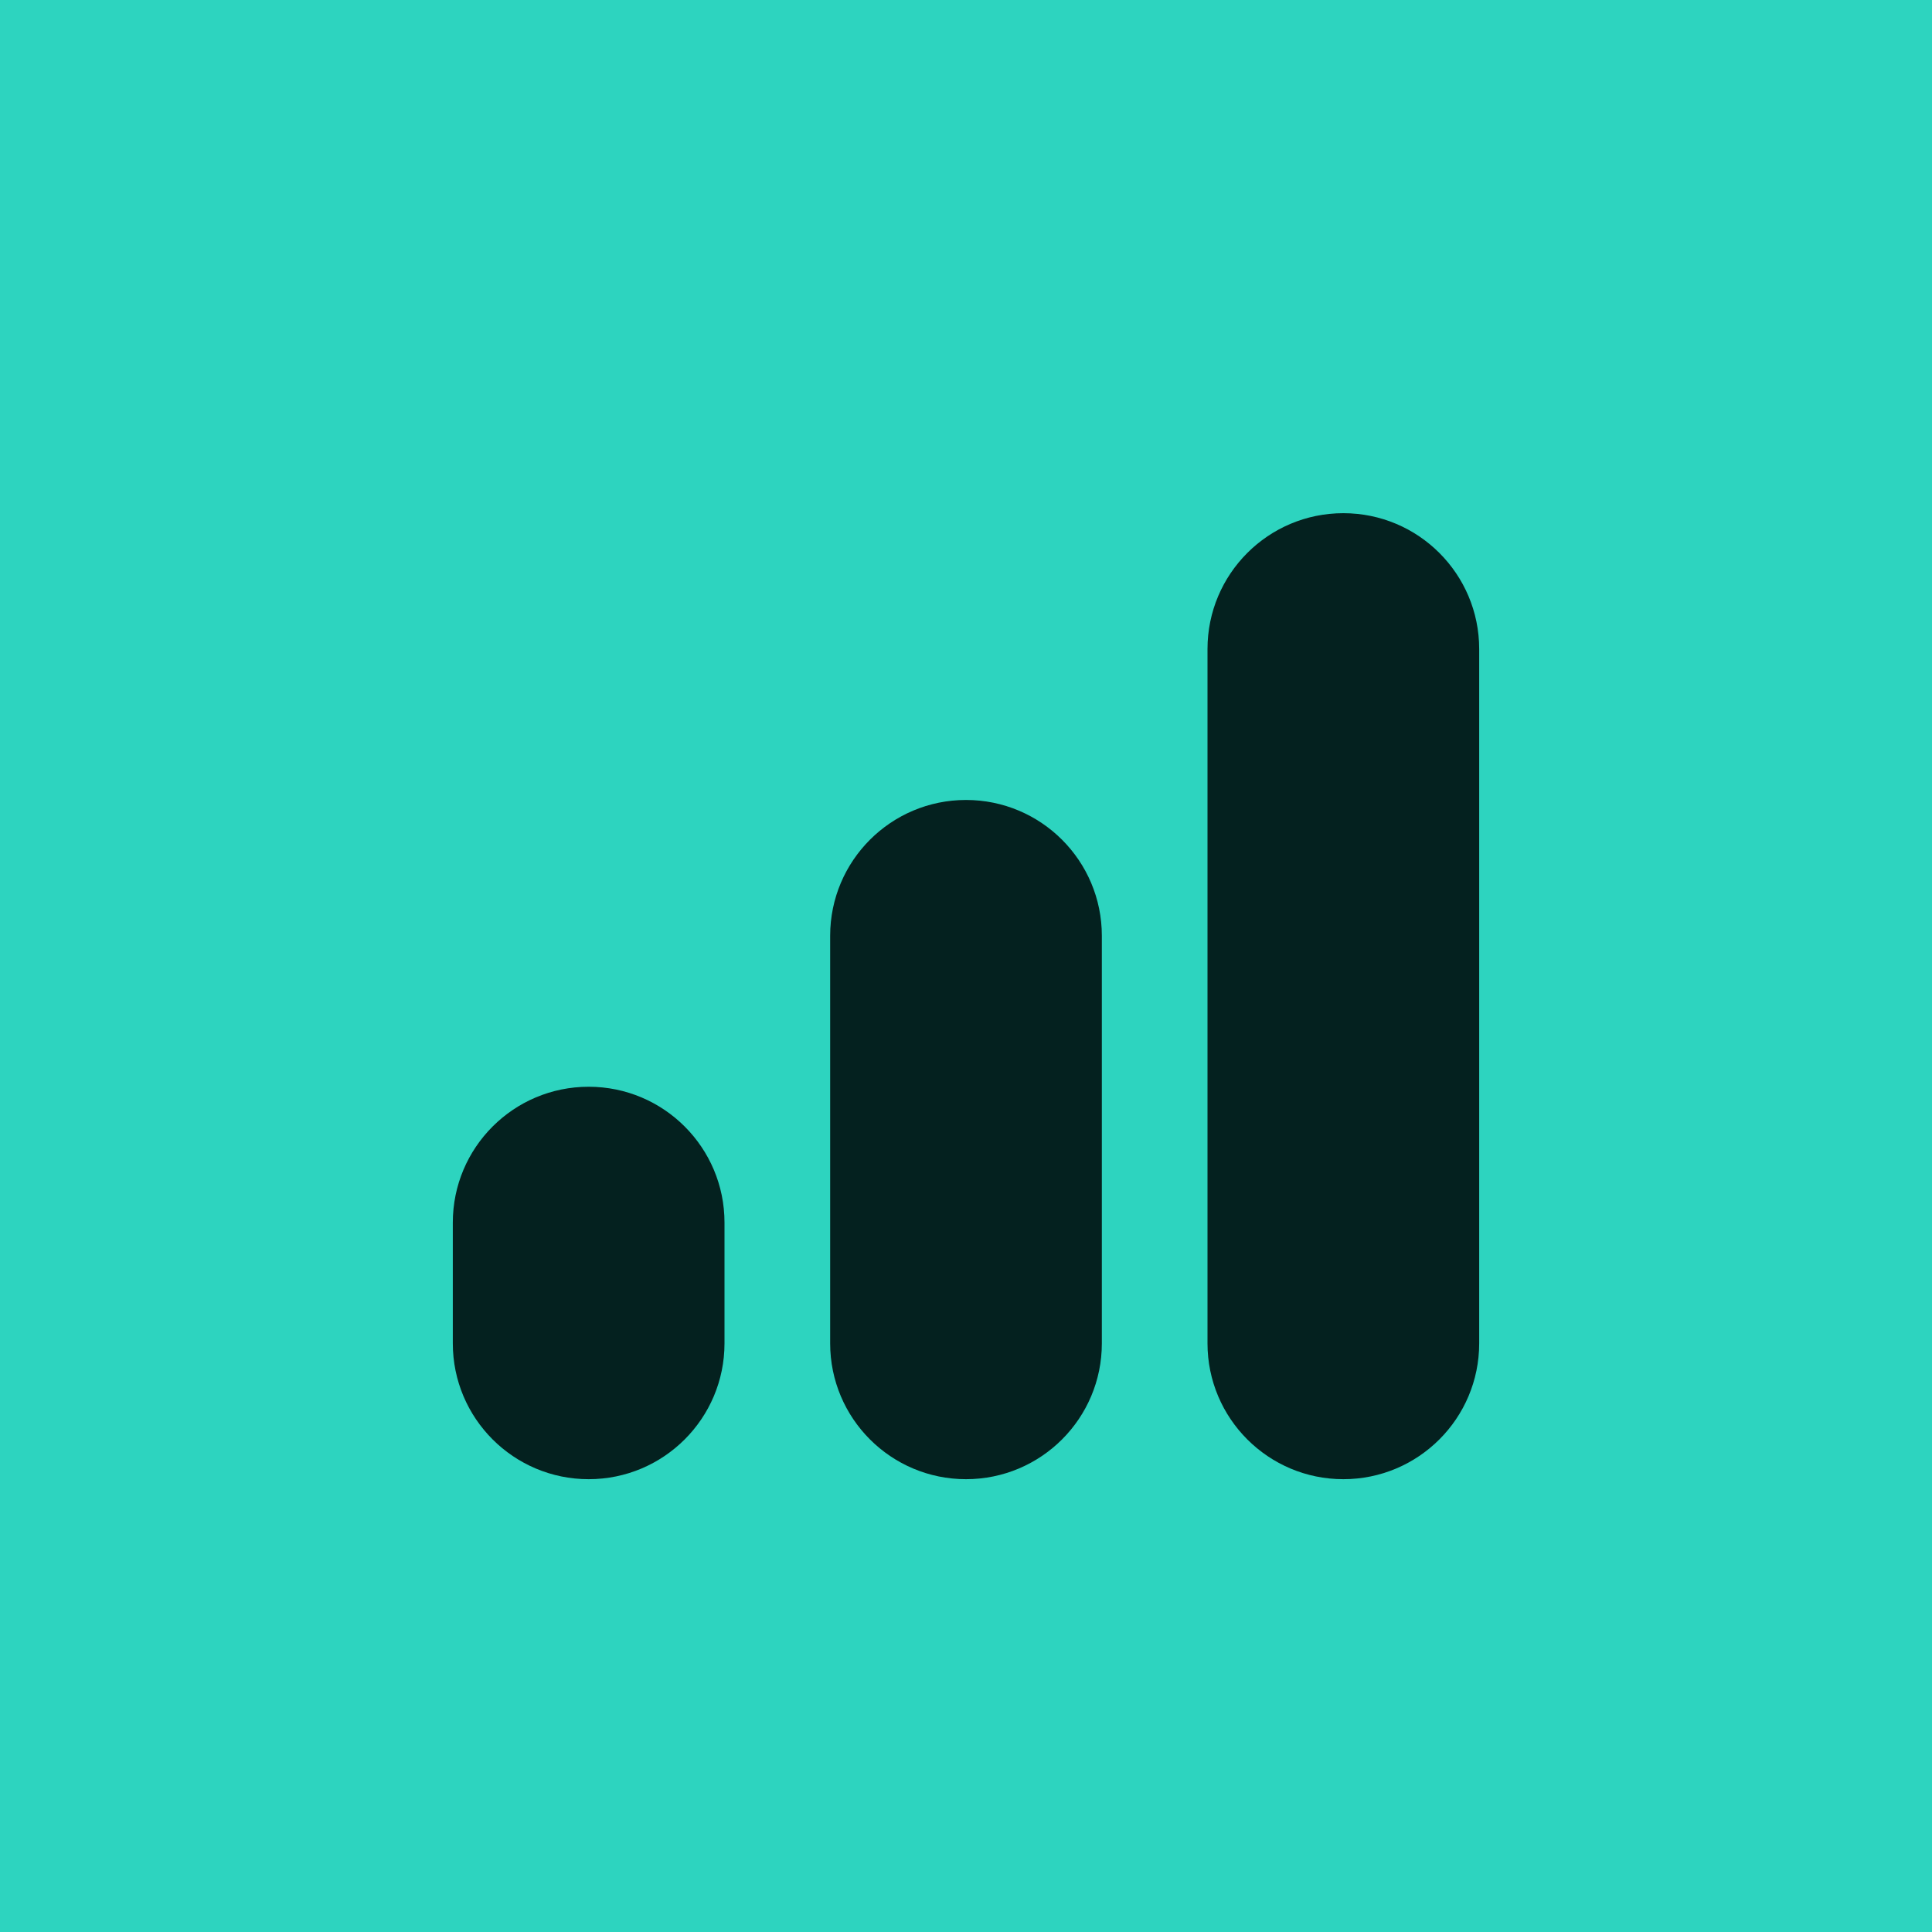
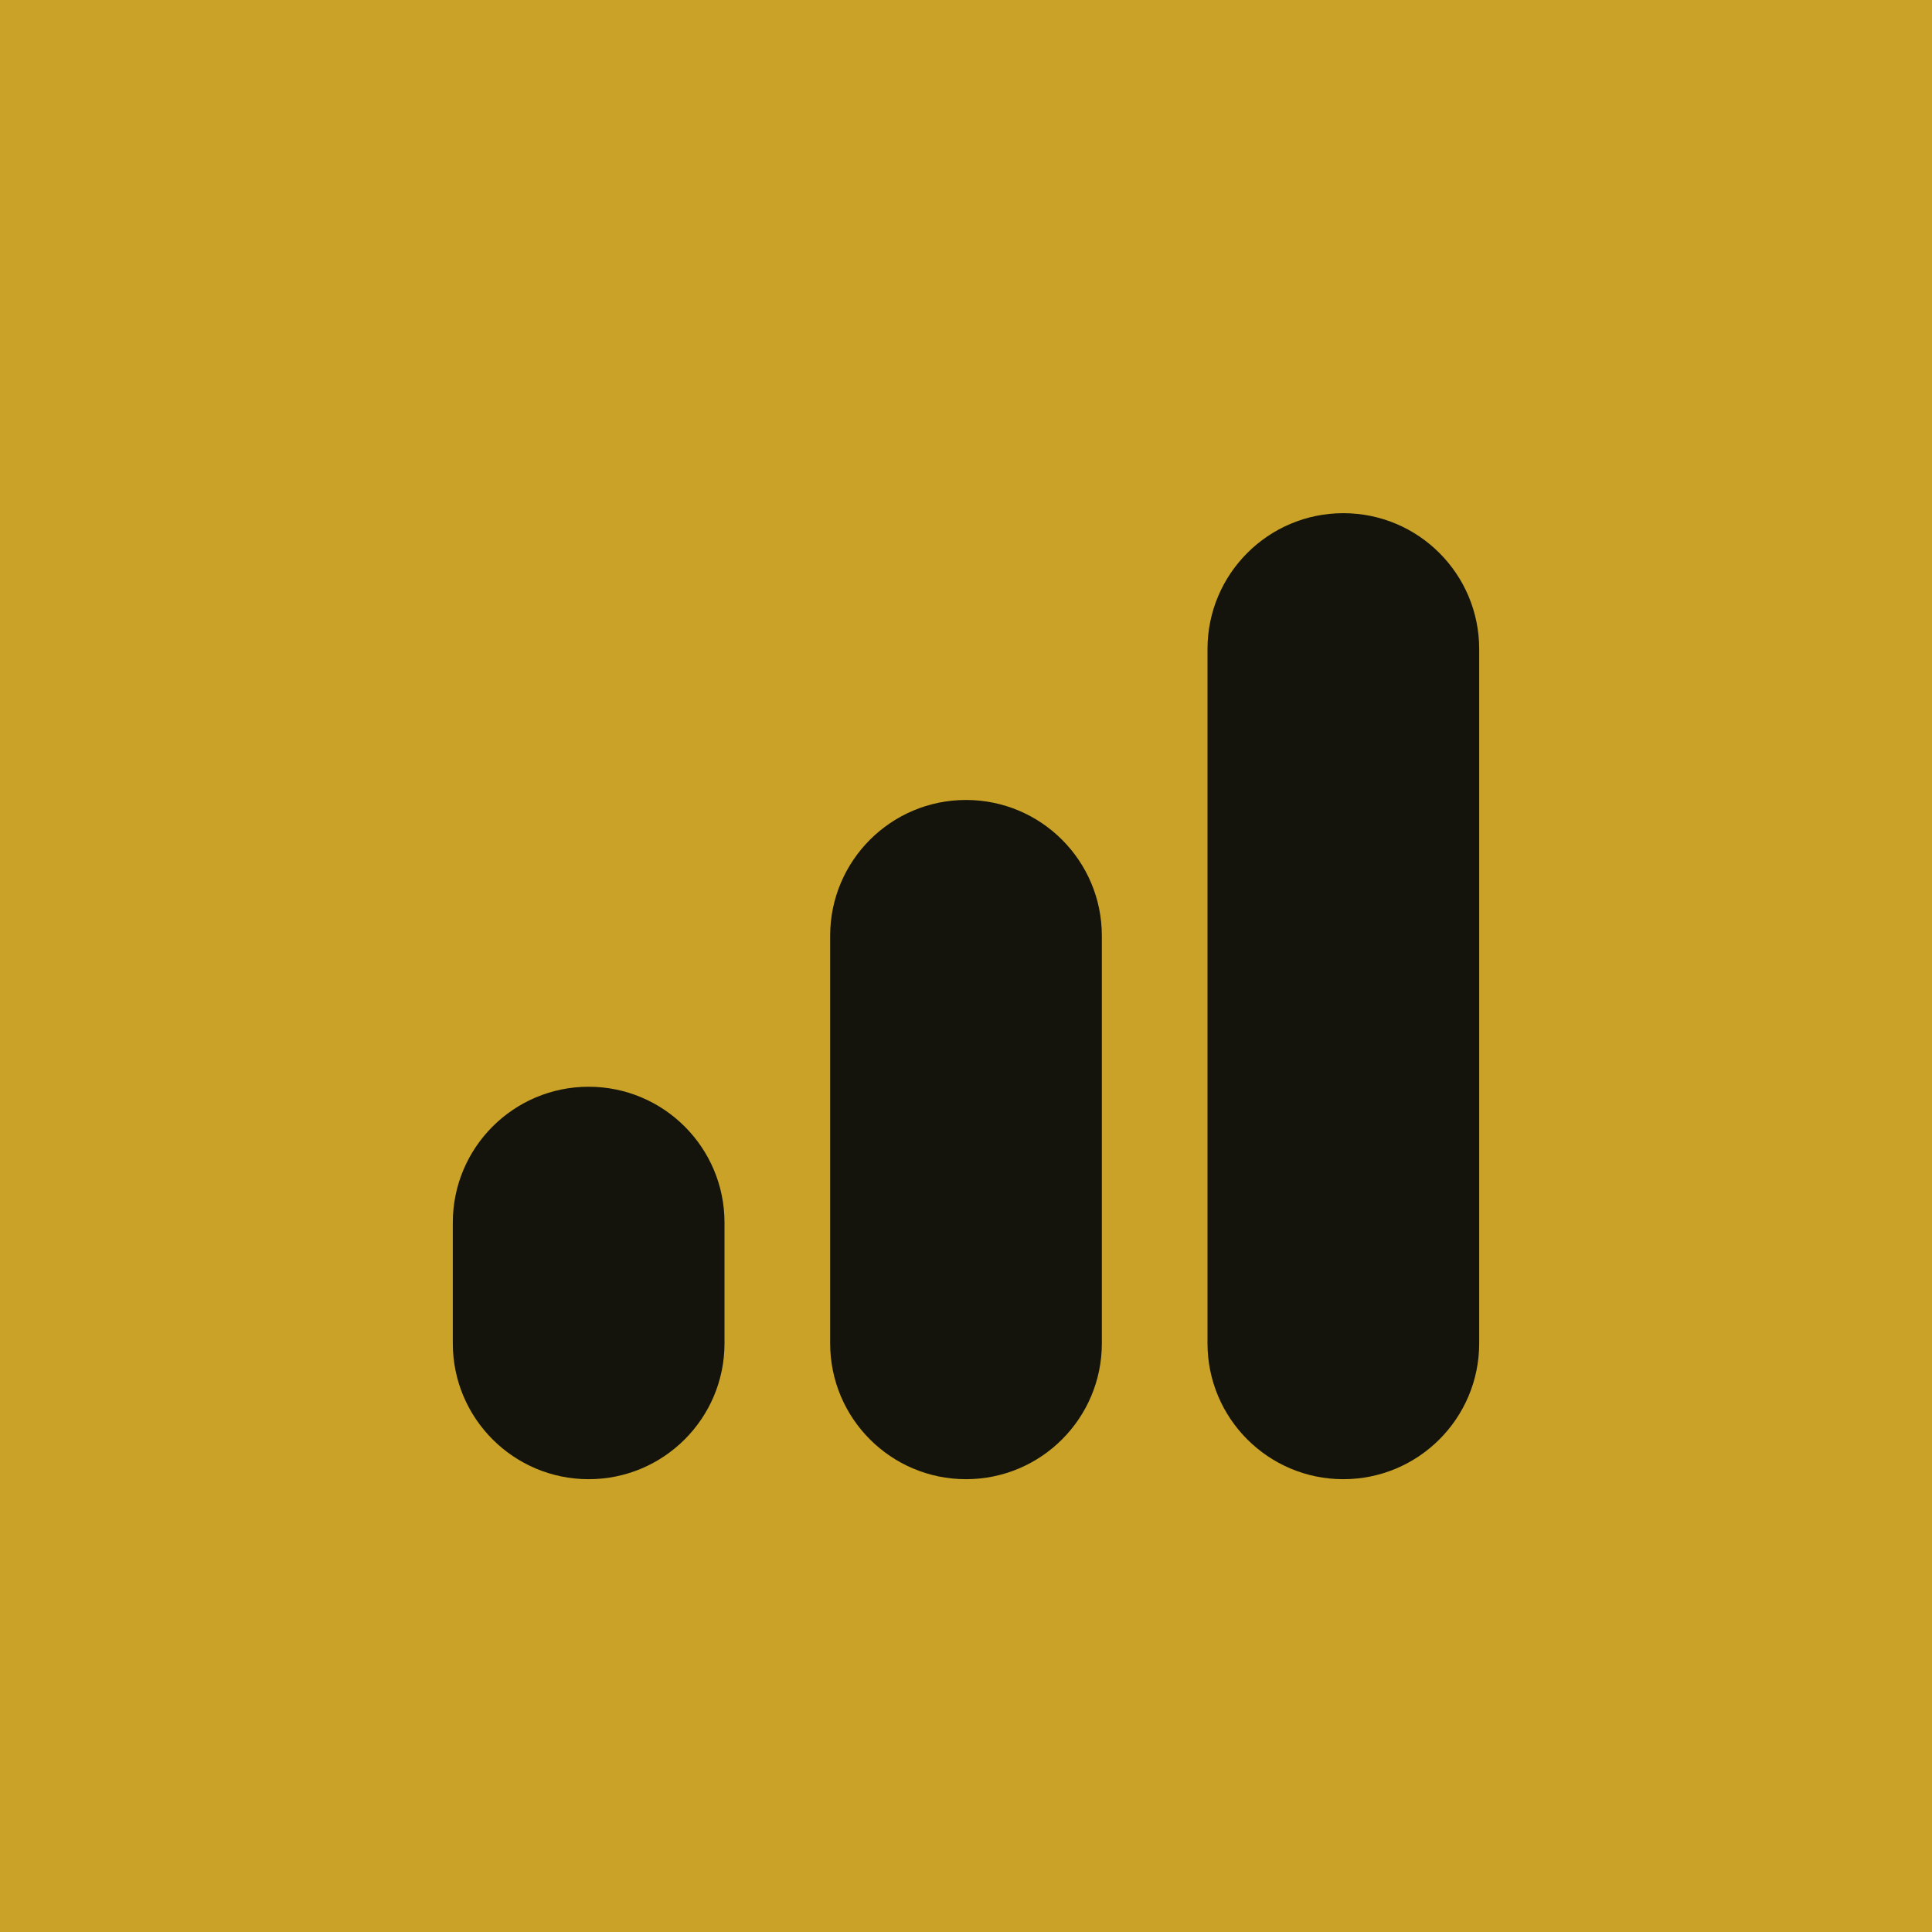
<svg xmlns="http://www.w3.org/2000/svg" width="512" height="512" viewBox="0 0 64 64" role="img" aria-label="PayReckon">
-   <rect width="64" height="64" rx="0" fill="#2dd4bf" />
-   <rect x="15" y="36" width="9" height="13" rx="4.5" fill="#04211f" />
-   <rect x="27.5" y="26.5" width="9" height="22.5" rx="4.5" fill="#04211f" />
-   <rect x="40" y="17" width="9" height="32" rx="4.5" fill="#04211f" />
+   <rect width="64" height="64" rx="0" fill="#c9a227" />
+   <rect x="15" y="36" width="9" height="13" rx="4.5" fill="#14140d" />
+   <rect x="27.5" y="26.5" width="9" height="22.5" rx="4.5" fill="#14140d" />
+   <rect x="40" y="17" width="9" height="32" rx="4.5" fill="#14140d" />
</svg>
